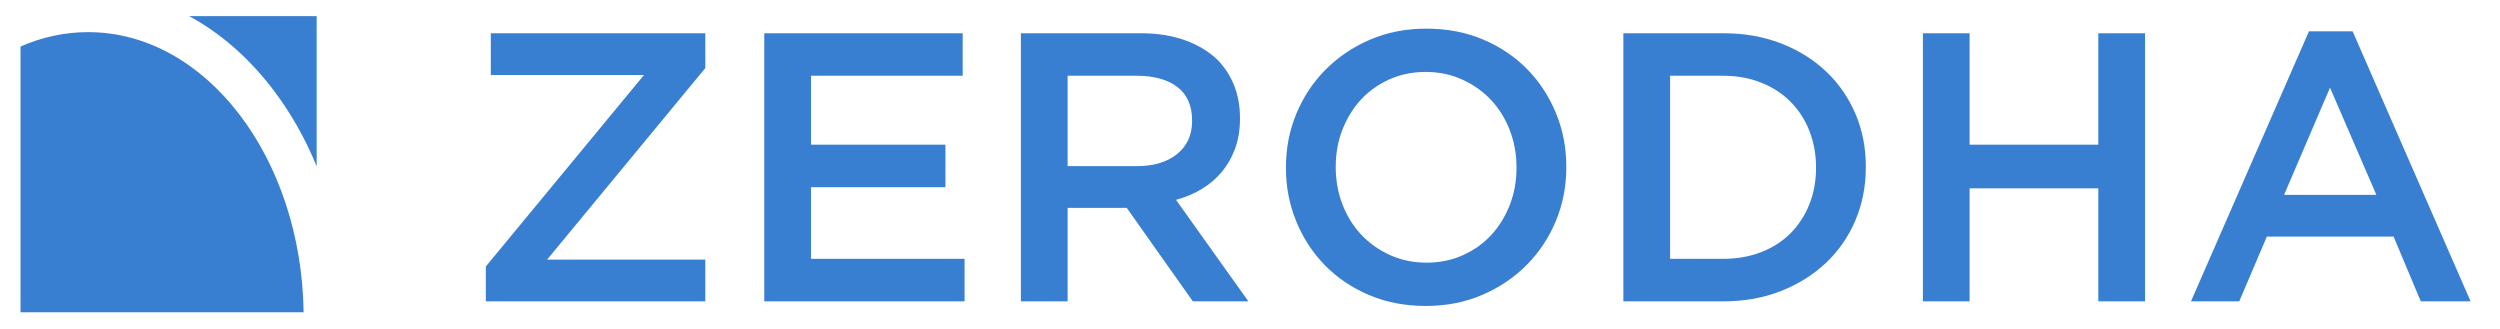
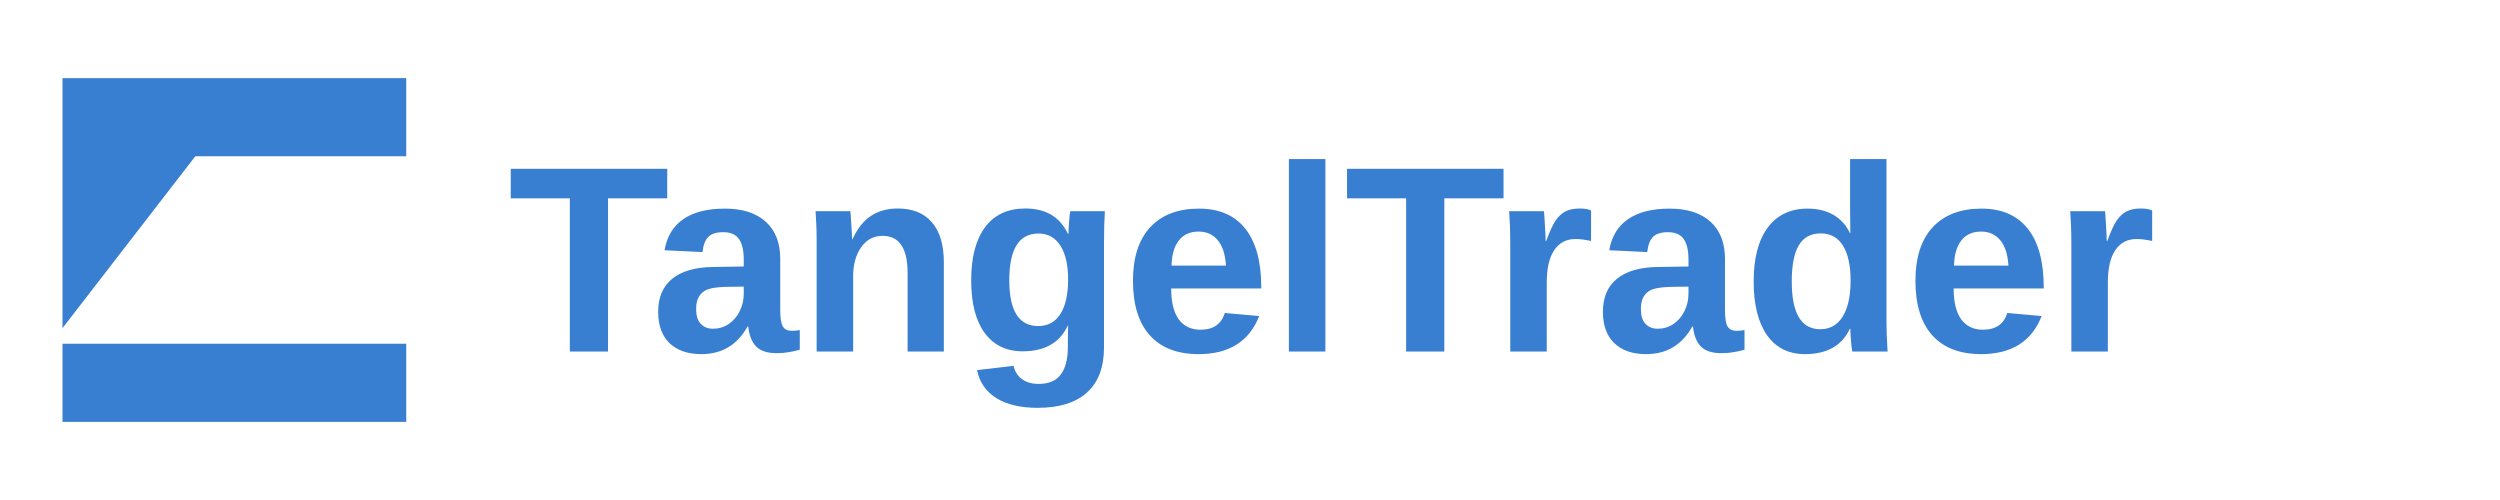
- <svg xmlns="http://www.w3.org/2000/svg" baseProfile="tiny" width="609" height="80">
-   <path d="M66.252 21.469c4.404 5.71 8.056 12.124 10.886 19.04V3.931H46.077c7.472 4.037 14.317 9.943 20.175 17.538zM21.473 7.828c-5.754 0-11.289 1.23-16.473 3.506v64.735h68.963c-.534-37.754-23.875-68.241-52.49-68.241" fill-rule="evenodd" fill="#387ed1" />
-   <path fill="#387ed1" d="M118.349 64.918l38.533-46.65H119.56V8.098h52.25v8.49l-38.533 46.651h38.533v10.169h-53.461v-8.49zm67.828-56.82h48.331v10.356H197.56v16.794h32.751v10.357H197.56v17.446h37.413v10.356h-48.796V8.098zm62.512 0h29.11c4.105 0 7.744.576 10.917 1.726s5.814 2.752 7.93 4.805c1.741 1.805 3.08 3.888 4.013 6.251s1.398 4.977 1.398 7.837v.187c0 2.675-.388 5.085-1.165 7.231s-1.853 4.044-3.22 5.691-3.001 3.049-4.898 4.198-3.997 2.038-6.297 2.659l17.633 24.725h-13.529l-16.097-22.765h-.186-14.227v22.765h-11.383V8.098zm28.231 32.375c4.115 0 7.393-.982 9.824-2.951s3.652-4.639 3.652-8.012v-.187c0-3.56-1.188-6.263-3.559-8.106s-5.709-2.764-10.014-2.764h-16.752v22.019h16.849zm70.389 34.055c-5.039 0-9.641-.886-13.807-2.658s-7.744-4.182-10.73-7.232-5.318-6.607-6.996-10.682-2.521-8.413-2.521-13.016v-.187c0-4.603.84-8.941 2.521-13.016s4.041-7.651 7.09-10.73 6.654-5.52 10.824-7.324 8.768-2.706 13.807-2.706 9.641.886 13.809 2.659 7.744 4.184 10.73 7.231 5.316 6.609 6.996 10.683 2.521 8.413 2.521 13.015v.187c0 4.604-.84 8.943-2.521 13.015s-4.043 7.651-7.09 10.73-6.656 5.521-10.824 7.324-8.77 2.707-13.809 2.707zm.187-10.543c3.221 0 6.178-.606 8.871-1.819s5.002-2.86 6.922-4.944 3.422-4.526 4.506-7.325 1.625-5.785 1.625-8.956v-.187c0-3.172-.541-6.173-1.625-9.004s-2.604-5.286-4.553-7.37-4.289-3.747-7.016-4.992-5.697-1.866-8.918-1.866-6.178.606-8.871 1.819-5.002 2.862-6.922 4.945-3.422 4.525-4.508 7.324-1.625 5.785-1.625 8.957v.187c0 3.172.541 6.173 1.625 9.002s2.604 5.289 4.555 7.372 4.289 3.748 7.014 4.991 5.699 1.866 8.92 1.866zm47.955-55.887h24.354c5.1 0 9.779.825 14.043 2.473s7.928 3.934 11.008 6.857 5.457 6.361 7.139 10.311 2.52 8.227 2.52 12.829v.187c0 4.604-.84 8.896-2.52 12.875s-4.059 7.435-7.139 10.356-6.748 5.226-11.008 6.904-8.943 2.519-14.043 2.519h-24.354V8.098zm24.26 54.954c3.42 0 6.531-.545 9.33-1.639s5.18-2.622 7.137-4.589 3.482-4.312 4.572-7.03 1.635-5.667 1.635-8.854v-.187c0-3.186-.547-6.152-1.635-8.9s-2.613-5.106-4.572-7.074-4.338-3.514-7.137-4.639-5.91-1.687-9.33-1.687h-12.877v44.598h12.877zm48.703-54.954h11.383v27.151h31.352V8.098h11.383v65.311h-11.383V45.885h-31.352v27.523h-11.383V8.098zm94.049-.467H573.1l28.736 65.777h-12.129l-6.625-15.768h-30.883l-6.719 15.768h-11.756l28.739-65.777zm16.422 39.841l-11.291-26.125-11.197 26.125h22.488z" />
+ <svg xmlns="http://www.w3.org/2000/svg" width="320" height="64" viewBox="0 0 320 64" role="img" aria-labelledby="title">
+   <g fill="#387ed1">
+     <path d="M8 10h44v10H25L8 42V10zm0 34h44v10H8z" />
+     <text x="65" y="45" font-family="Arial, Helvetica, sans-serif" font-size="34" font-weight="600">TangelTrader</text>
+   </g>
</svg>
